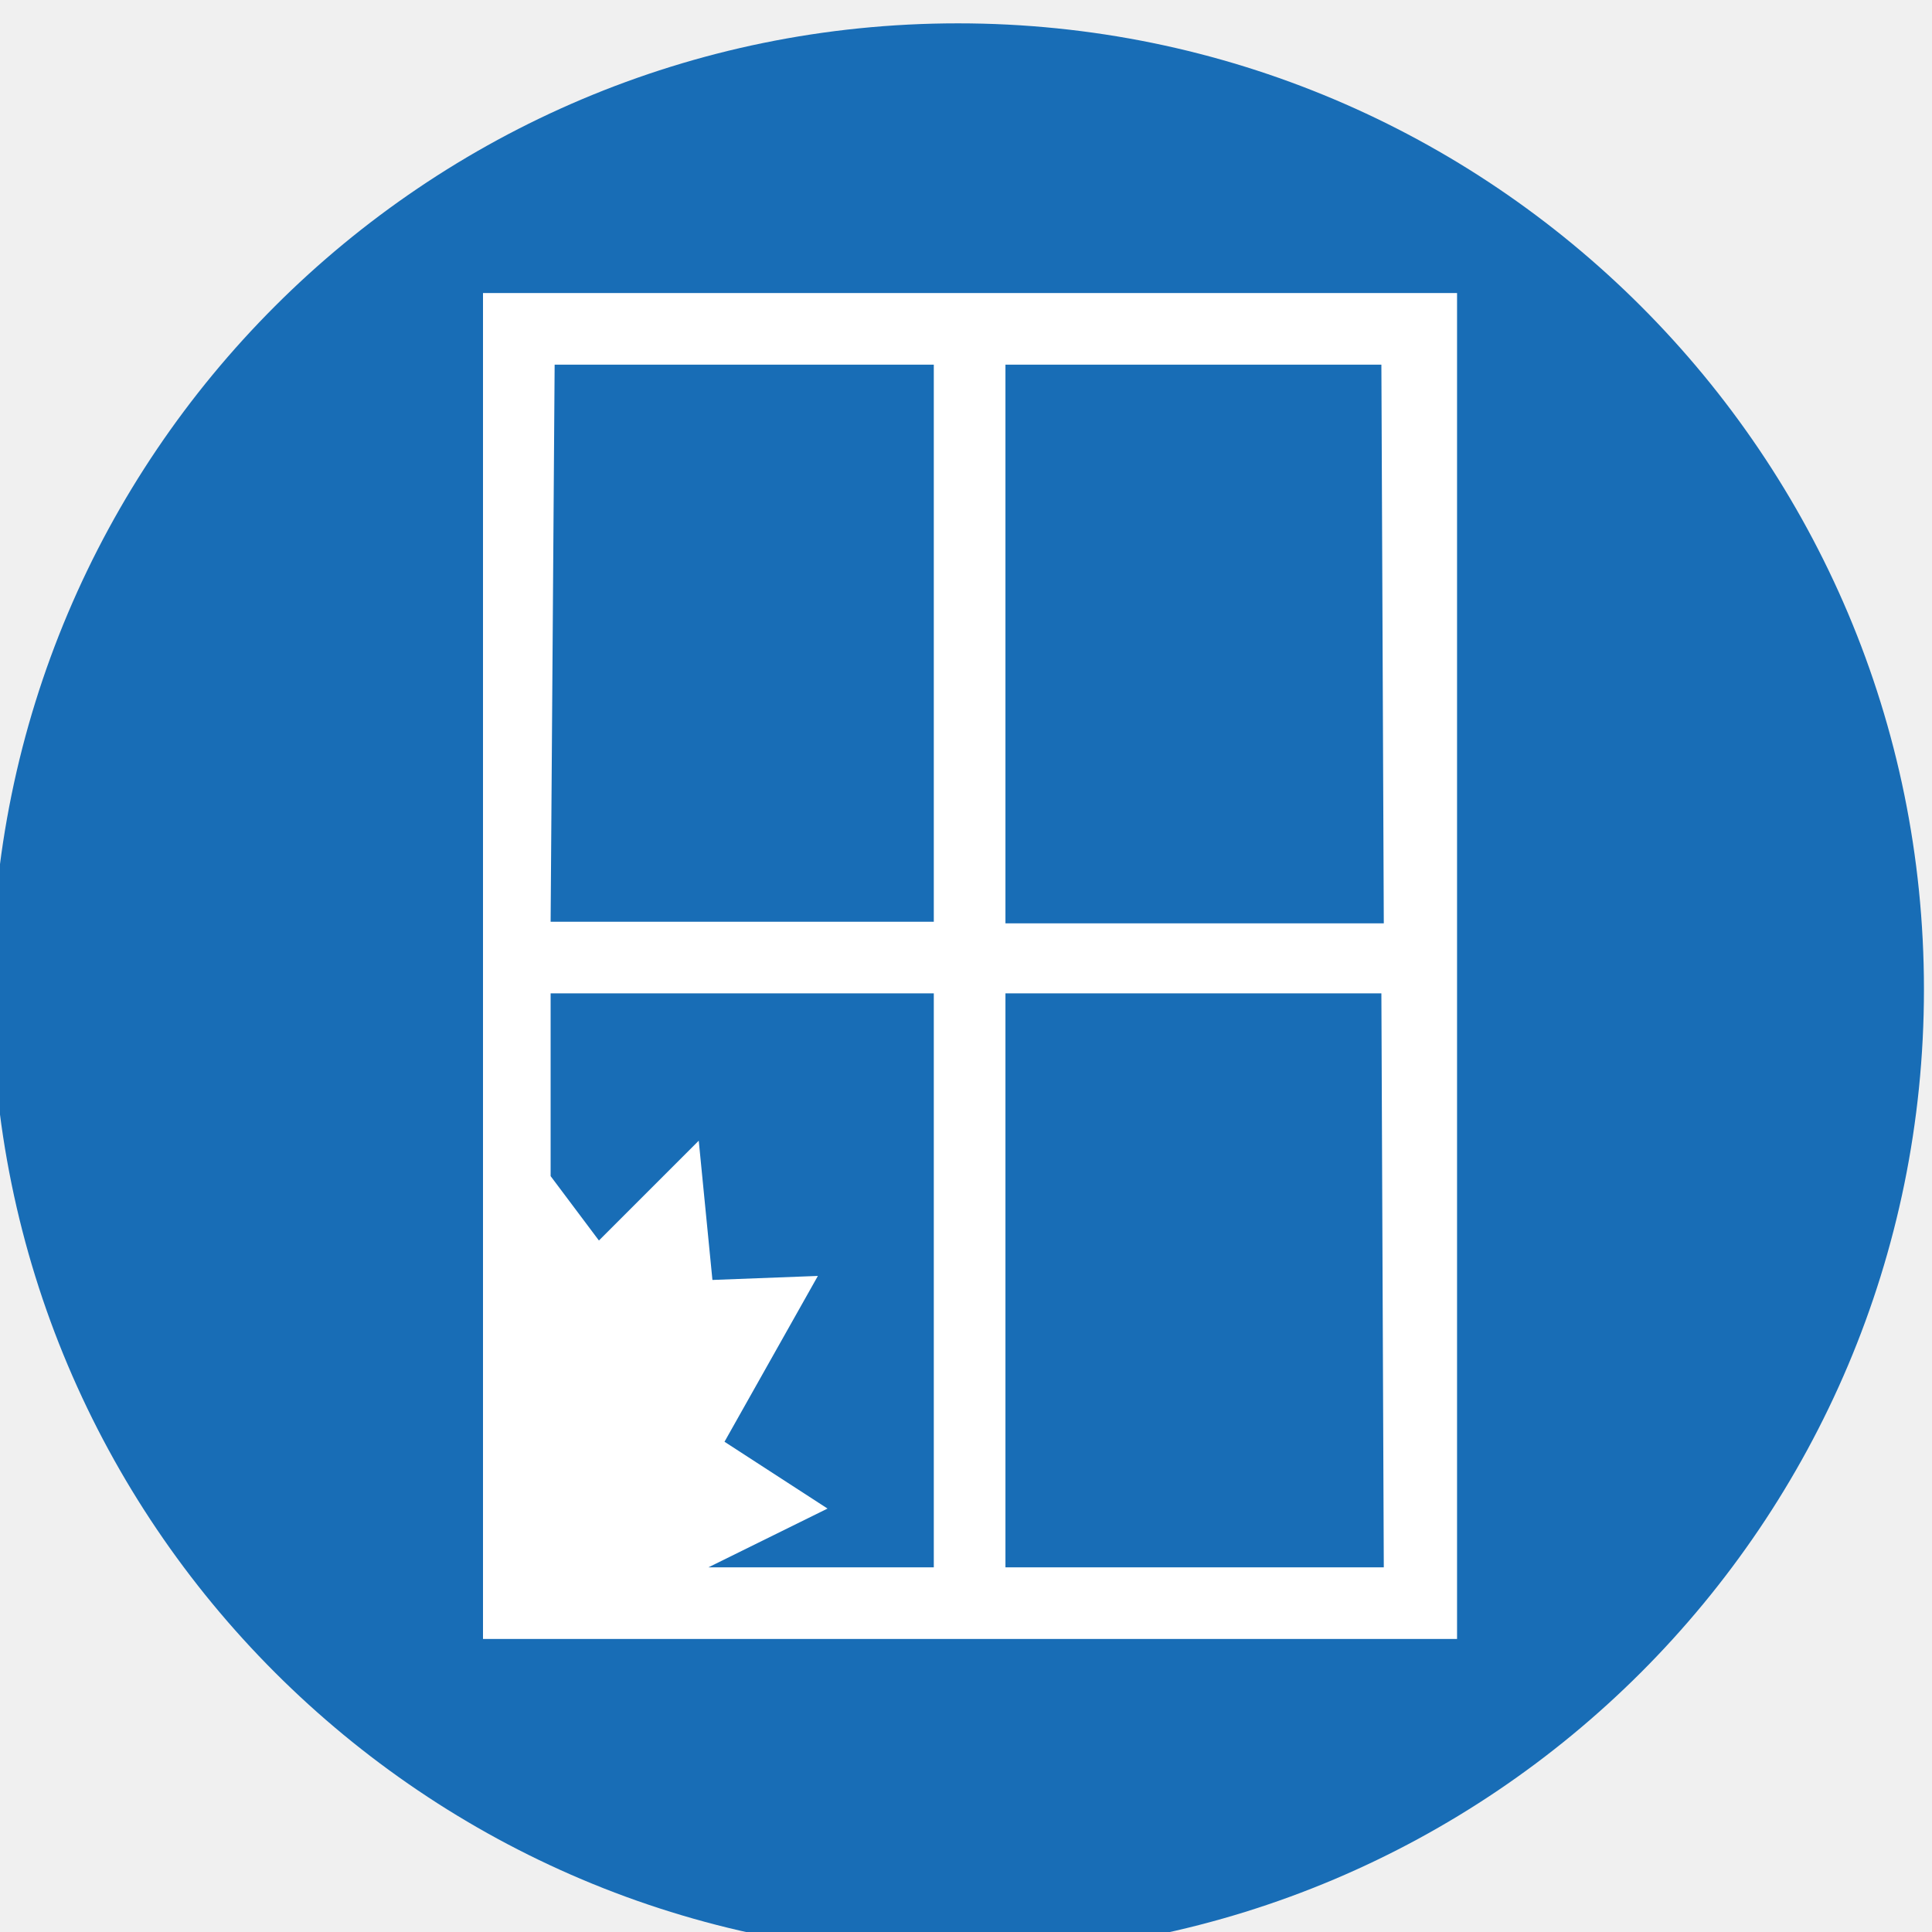
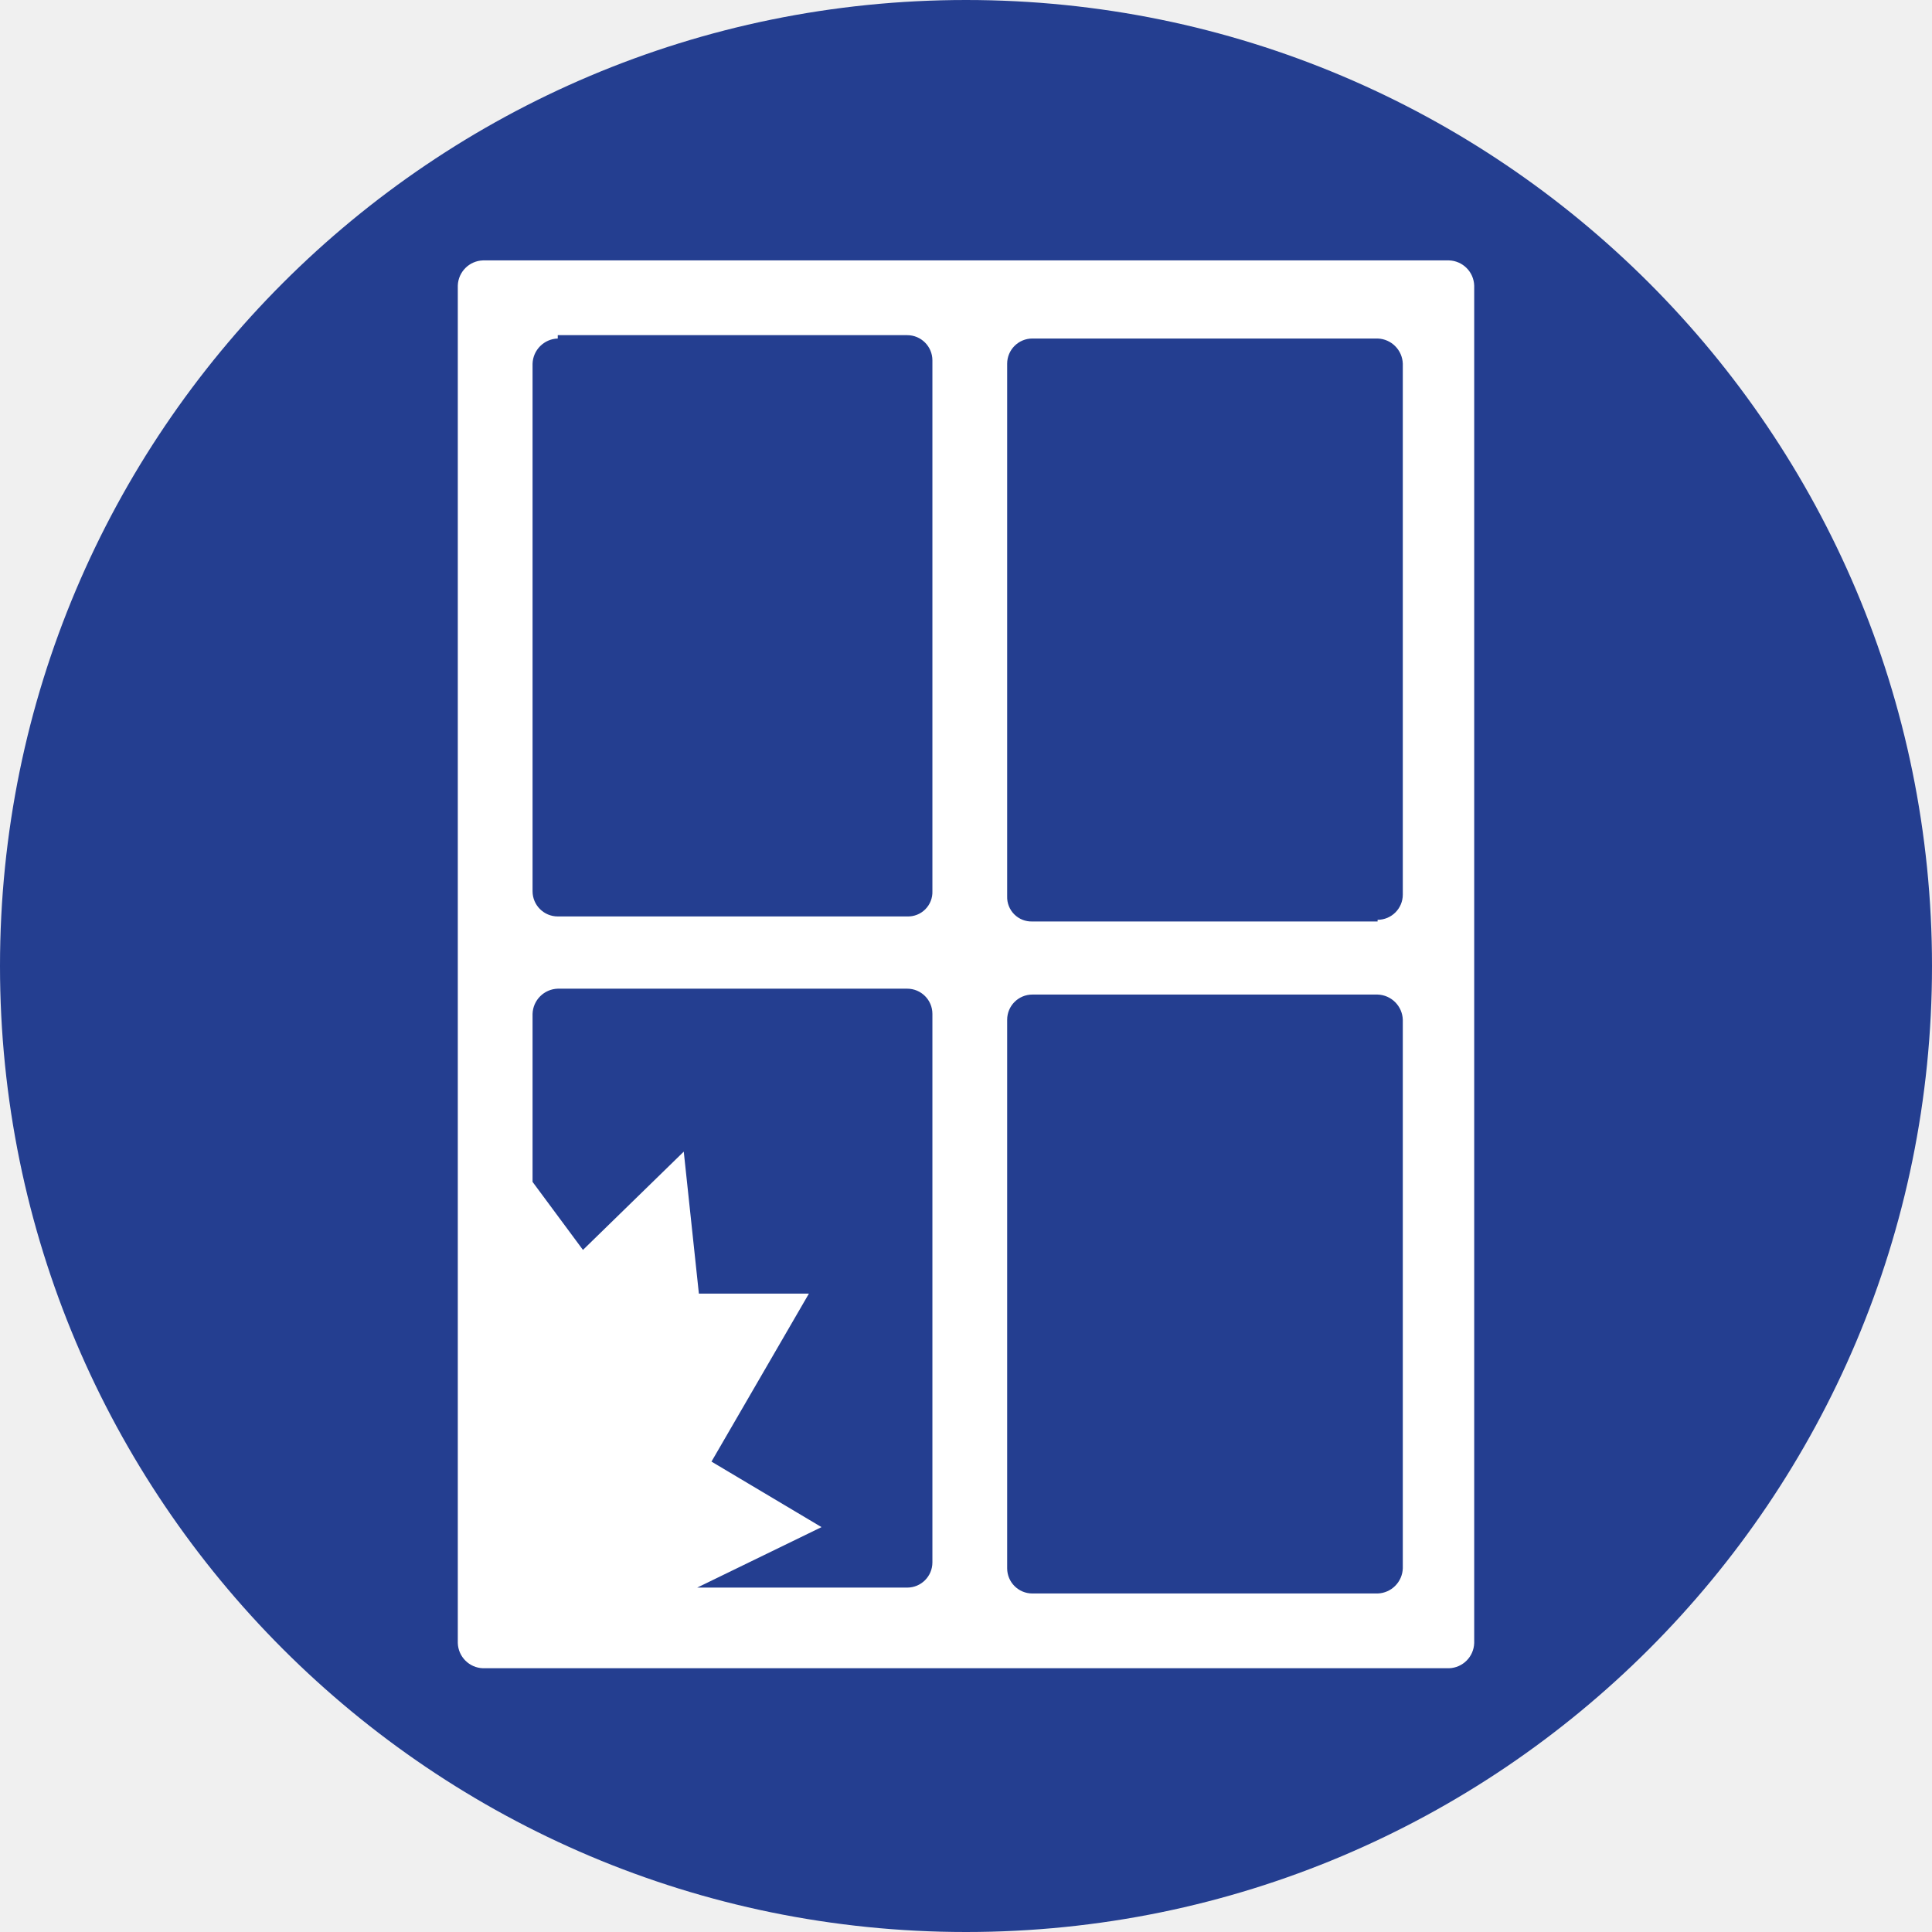
- <svg xmlns="http://www.w3.org/2000/svg" id="_24x24_V2" data-name="24x24 V2" viewBox="0 0 24 24">
+ <svg xmlns="http://www.w3.org/2000/svg" id="_24x24_V2" data-name="24x24 V2" viewBox="0 0 23 23">
  <defs>
-     <style>.cls-1{fill:#186db6;}.cls-2{fill:#fff;}</style>
+     <style>.cls-1{fill:#243e90;}.cls-2{fill:#fff;}</style>
  </defs>
  <g id="Layer_1" data-name="Layer 1">
-     <circle class="cls-1" cx="11.9" cy="12.29" r="12" />
+     <circle class="cls-1" cx="11.5" cy="11.5" r="11.5" />
  </g>
-   <path class="cls-2" d="M6,3.64V20.36h12.1V3.64Zm.89.89H11.6v6.92H6.84Zm1.79,9.64L7.44,15.41l-.6-.8V12.34H11.6v7.13H8.8l1.48-.73L9,17.91l1.16-2.06-1.31.05m8.34,3.57H12.49V12.34h4.67Zm0-8H12.49V4.53h4.67Z" />
+   <path class="cls-2" d="M6.05,4V20.16a.31.31,0,0,0,.3.3h11.5a.31.31,0,0,0,.3-.3V4a.31.31,0,0,0-.3-.3H6.35A.31.31,0,0,0,6.05,4Zm1.19.59H11.4a.3.3,0,0,1,.3.3v6.32a.29.29,0,0,1-.3.3H7.24a.3.3,0,0,1-.3-.3V4.93A.31.31,0,0,1,7.24,4.63Zm1.5,9.72-1.2,1.17-.6-.81v-2a.31.31,0,0,1,.3-.3H11.4a.3.3,0,0,1,.3.3v6.53a.3.3,0,0,1-.3.3H8.9l1.48-.72L9.07,18,10.23,16,8.92,16ZM17,19.57H12.89a.3.3,0,0,1-.3-.3V12.74a.3.3,0,0,1,.3-.3H17a.31.31,0,0,1,.3.3v6.53A.31.31,0,0,1,17,19.57Zm0-8H12.89a.29.29,0,0,1-.3-.3V4.93a.3.3,0,0,1,.3-.3H17a.31.31,0,0,1,.3.3v6.32A.3.3,0,0,1,17,11.55Z" transform="translate(-0.6 -0.6)" />
</svg>
